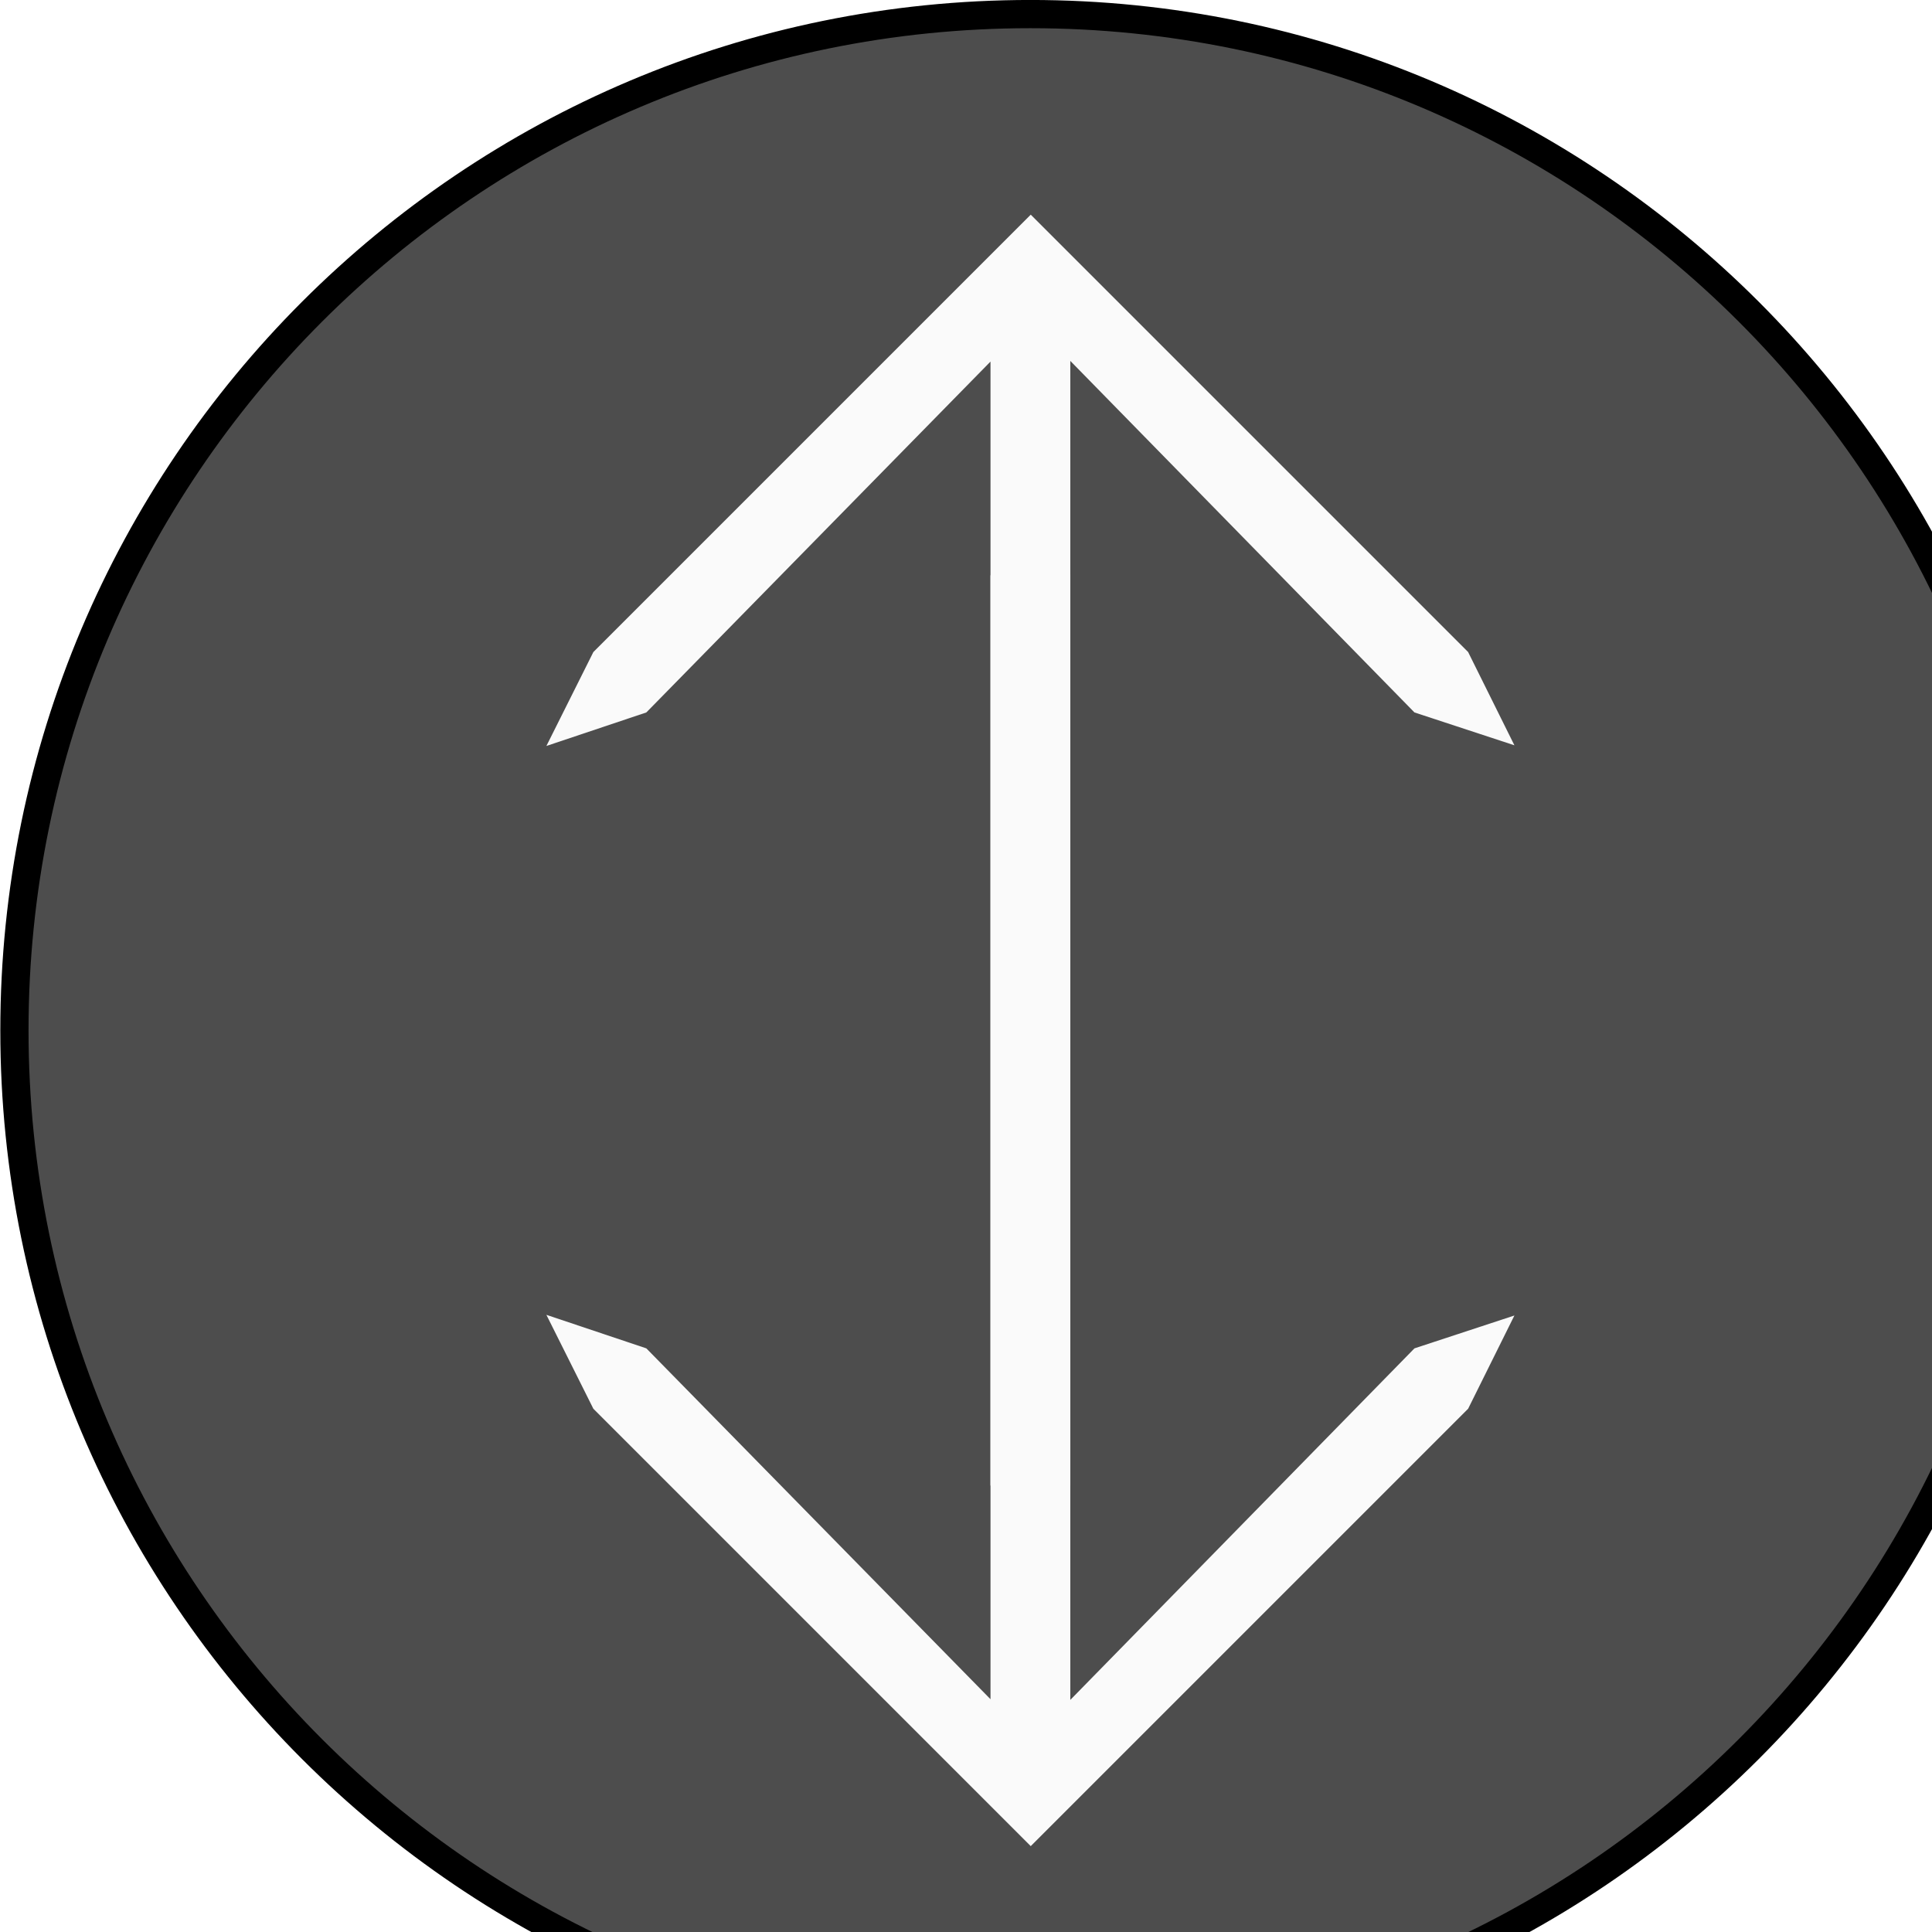
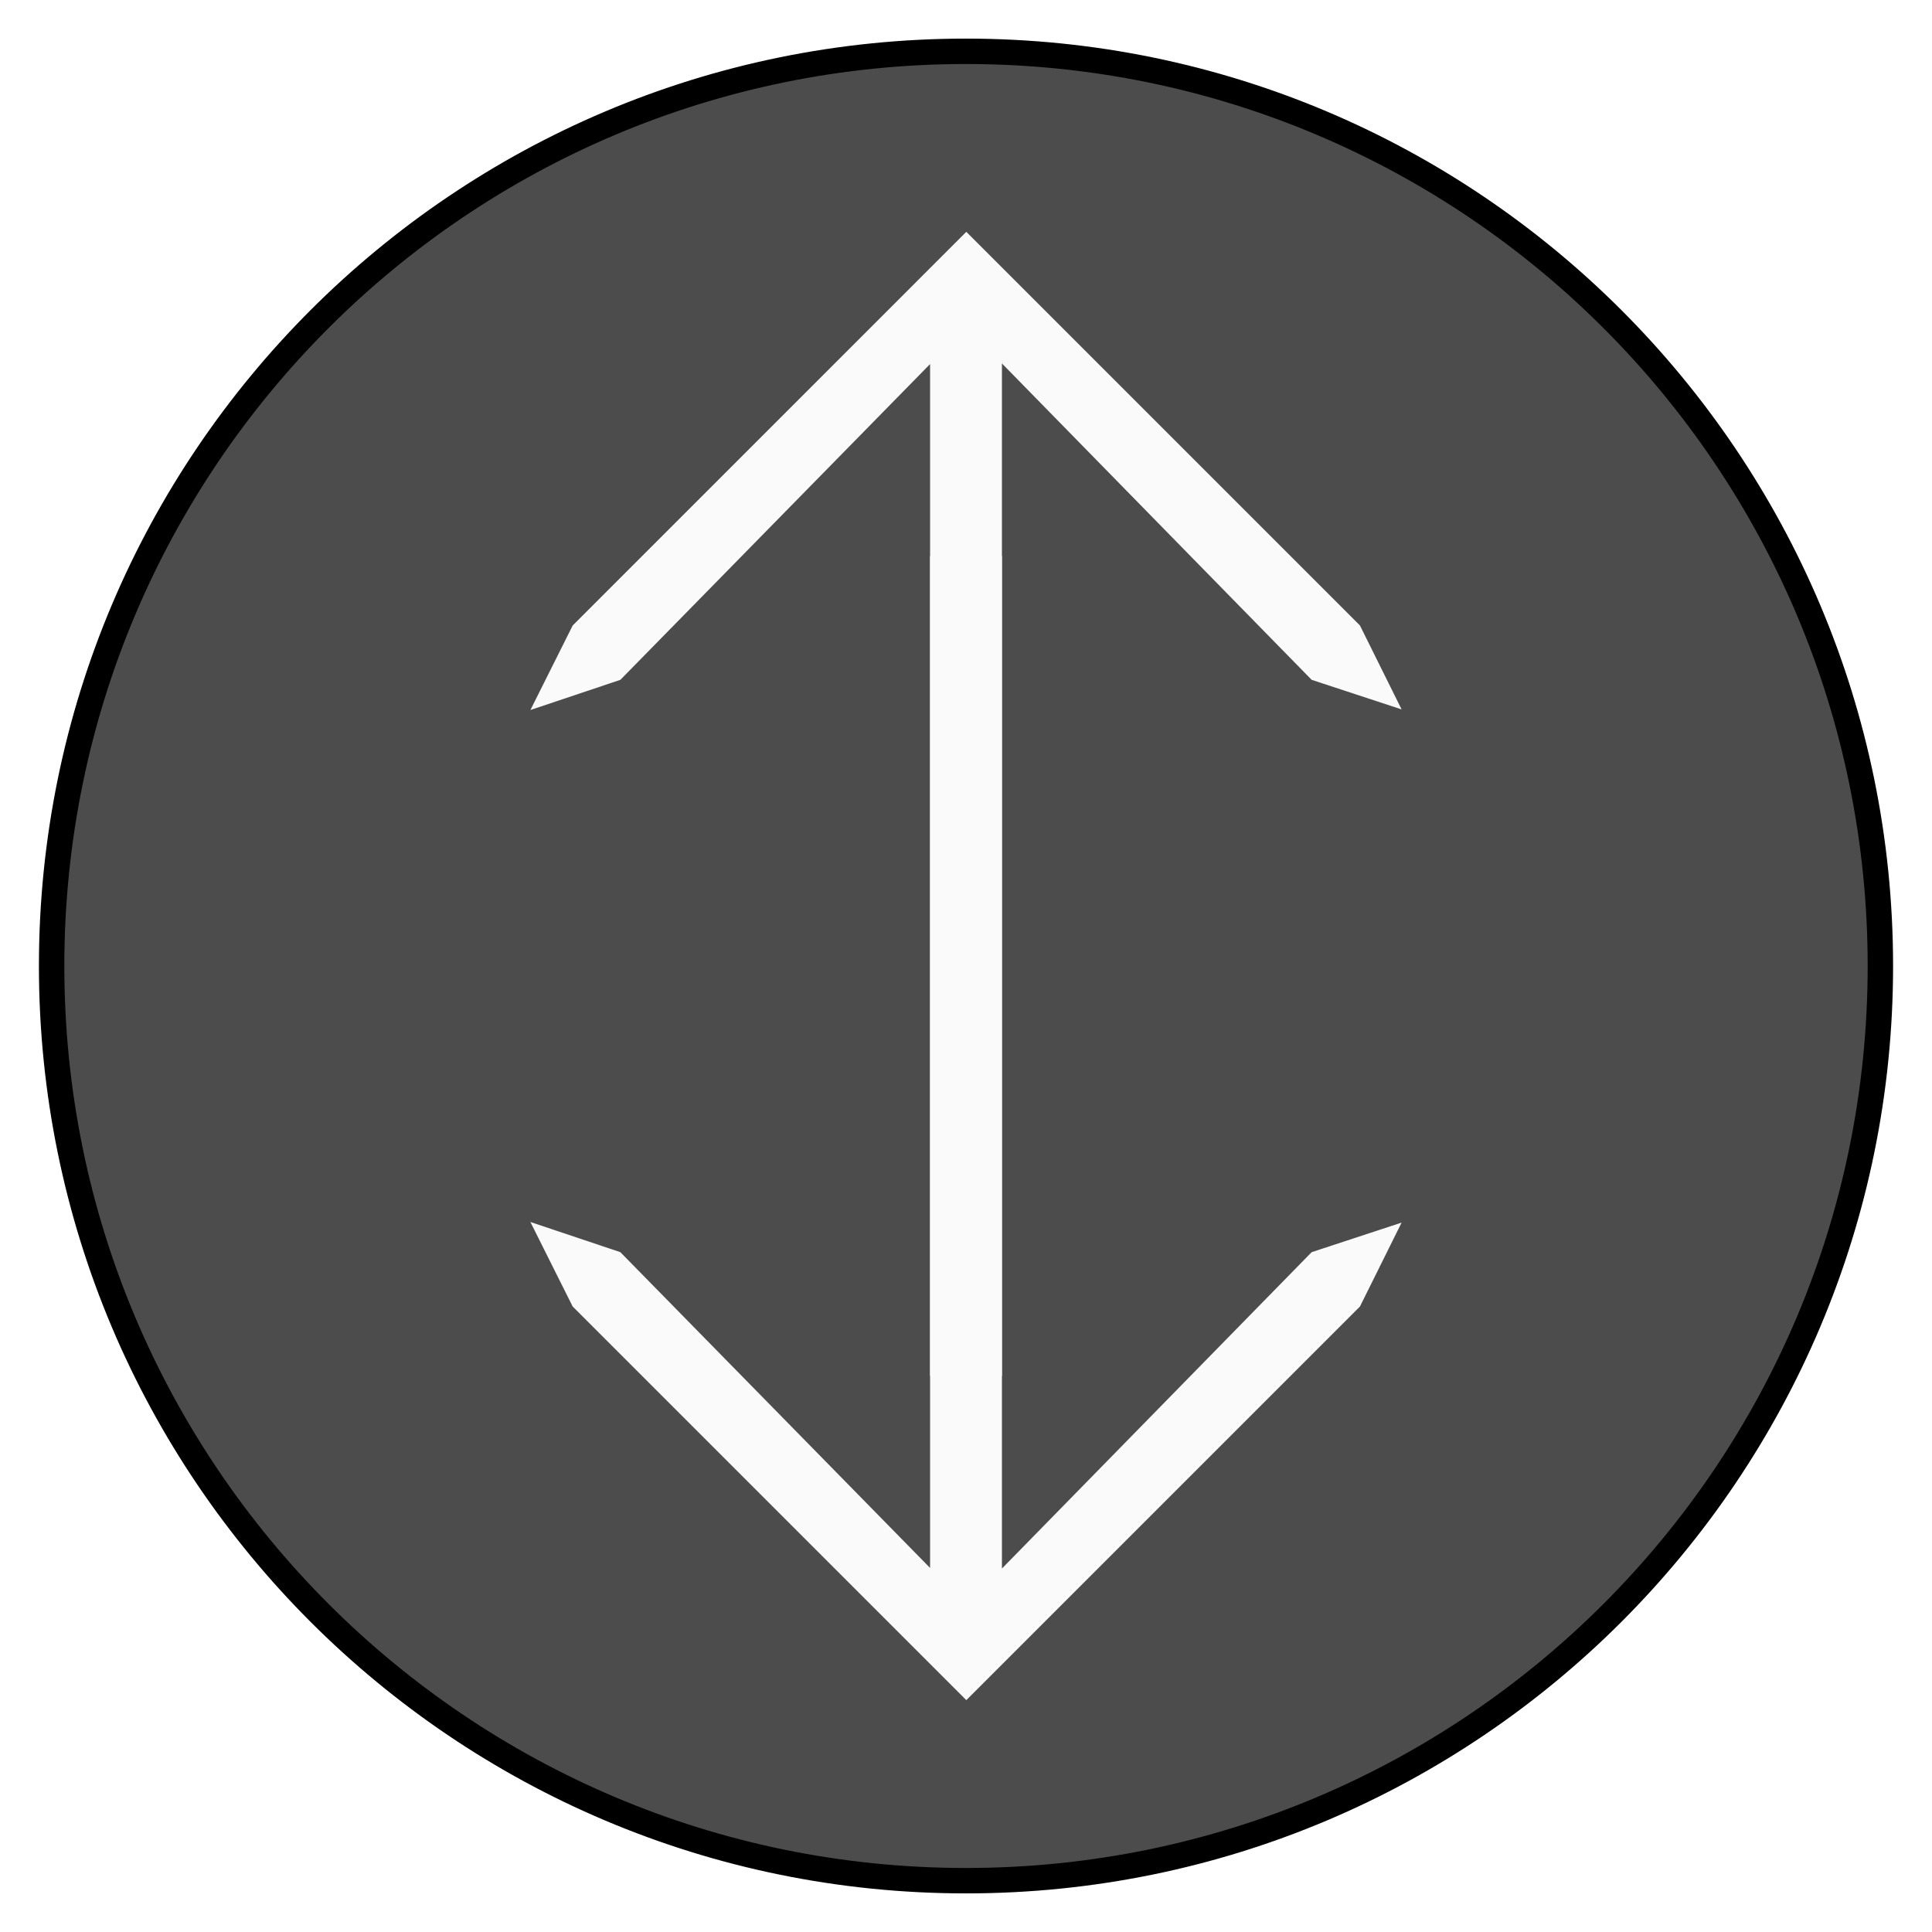
- <svg xmlns="http://www.w3.org/2000/svg" width="90pt" height="90pt" viewBox="0 0 90 90" version="1.1">
-   <g id="surface480">
-     <path style="fill-rule:nonzero;fill:rgb(30.196%,30.196%,30.196%);fill-opacity:1;stroke-width:1.315;stroke-linecap:butt;stroke-linejoin:miter;stroke:rgb(0%,0%,0%);stroke-opacity:1;stroke-miterlimit:4;" d="M 95.328 48 C 95.328 74.145 74.141 95.344 48 95.344 C 21.859 95.344 0.672 74.145 0.672 48 C 0.672 21.855 21.859 0.656 48 0.656 C 74.141 0.656 95.328 21.855 95.328 48 Z M 95.328 48 " />
-     <path style=" stroke:none;fill-rule:nonzero;fill:rgb(98.039%,98.039%,98.039%);fill-opacity:1;" d="M 48.016 10 L 68.391 30.375 L 70.547 34.719 L 65.891 33.188 L 49.859 16.812 L 49.859 69.188 L 48.016 73.781 L 46.141 69.188 L 46.141 16.844 L 30.109 33.188 L 25.453 34.75 L 27.641 30.375 Z M 48.016 10 " />
-     <path style=" stroke:none;fill-rule:nonzero;fill:rgb(98.039%,98.039%,98.039%);fill-opacity:1;" d="M 48.016 86 L 68.391 65.625 L 70.547 61.281 L 65.891 62.812 L 49.859 79.188 L 49.859 26.812 L 48.016 22.219 L 46.141 26.812 L 46.141 79.156 L 30.109 62.812 L 25.453 61.25 L 27.641 65.625 Z M 48.016 86 " />
+ <svg xmlns="http://www.w3.org/2000/svg" width="100pt" height="100pt" viewBox="0 0 100 100" version="1.1" id="svg3">
+   <defs id="defs3" />
+   <g id="surface480" transform="translate(2,2)">
+     <path style="fill:#4c4c4c;fill-opacity:1;fill-rule:nonzero;stroke:#000000;stroke-width:1.315;stroke-linecap:butt;stroke-linejoin:miter;stroke-miterlimit:4;stroke-opacity:1" d="M 95.328,48 C 95.328,74.145 74.141,95.344 48,95.344 21.859,95.344 0.672,74.145 0.672,48 0.672,21.855 21.859,0.656 48,0.656 74.141,0.656 95.328,21.855 95.328,48 Z m 0,0" id="path1" />
+     <path style="fill:#fafafa;fill-opacity:1;fill-rule:nonzero;stroke:none" d="m 48.016,10 20.375,20.375 2.156,4.344 -4.656,-1.531 -16.031,-16.375 v 52.375 l -1.844,4.594 -1.875,-4.594 V 16.844 l -16.031,16.344 -4.656,1.562 2.188,-4.375 z m 0,0" id="path2" />
+     <path style="fill:#fafafa;fill-opacity:1;fill-rule:nonzero;stroke:none" d="m 48.016,86 20.375,-20.375 2.156,-4.344 -4.656,1.531 -16.031,16.375 v -52.375 l -1.844,-4.594 -1.875,4.594 V 79.156 L 30.109,62.812 25.453,61.25 l 2.188,4.375 z m 0,0" id="path3" />
  </g>
</svg>
